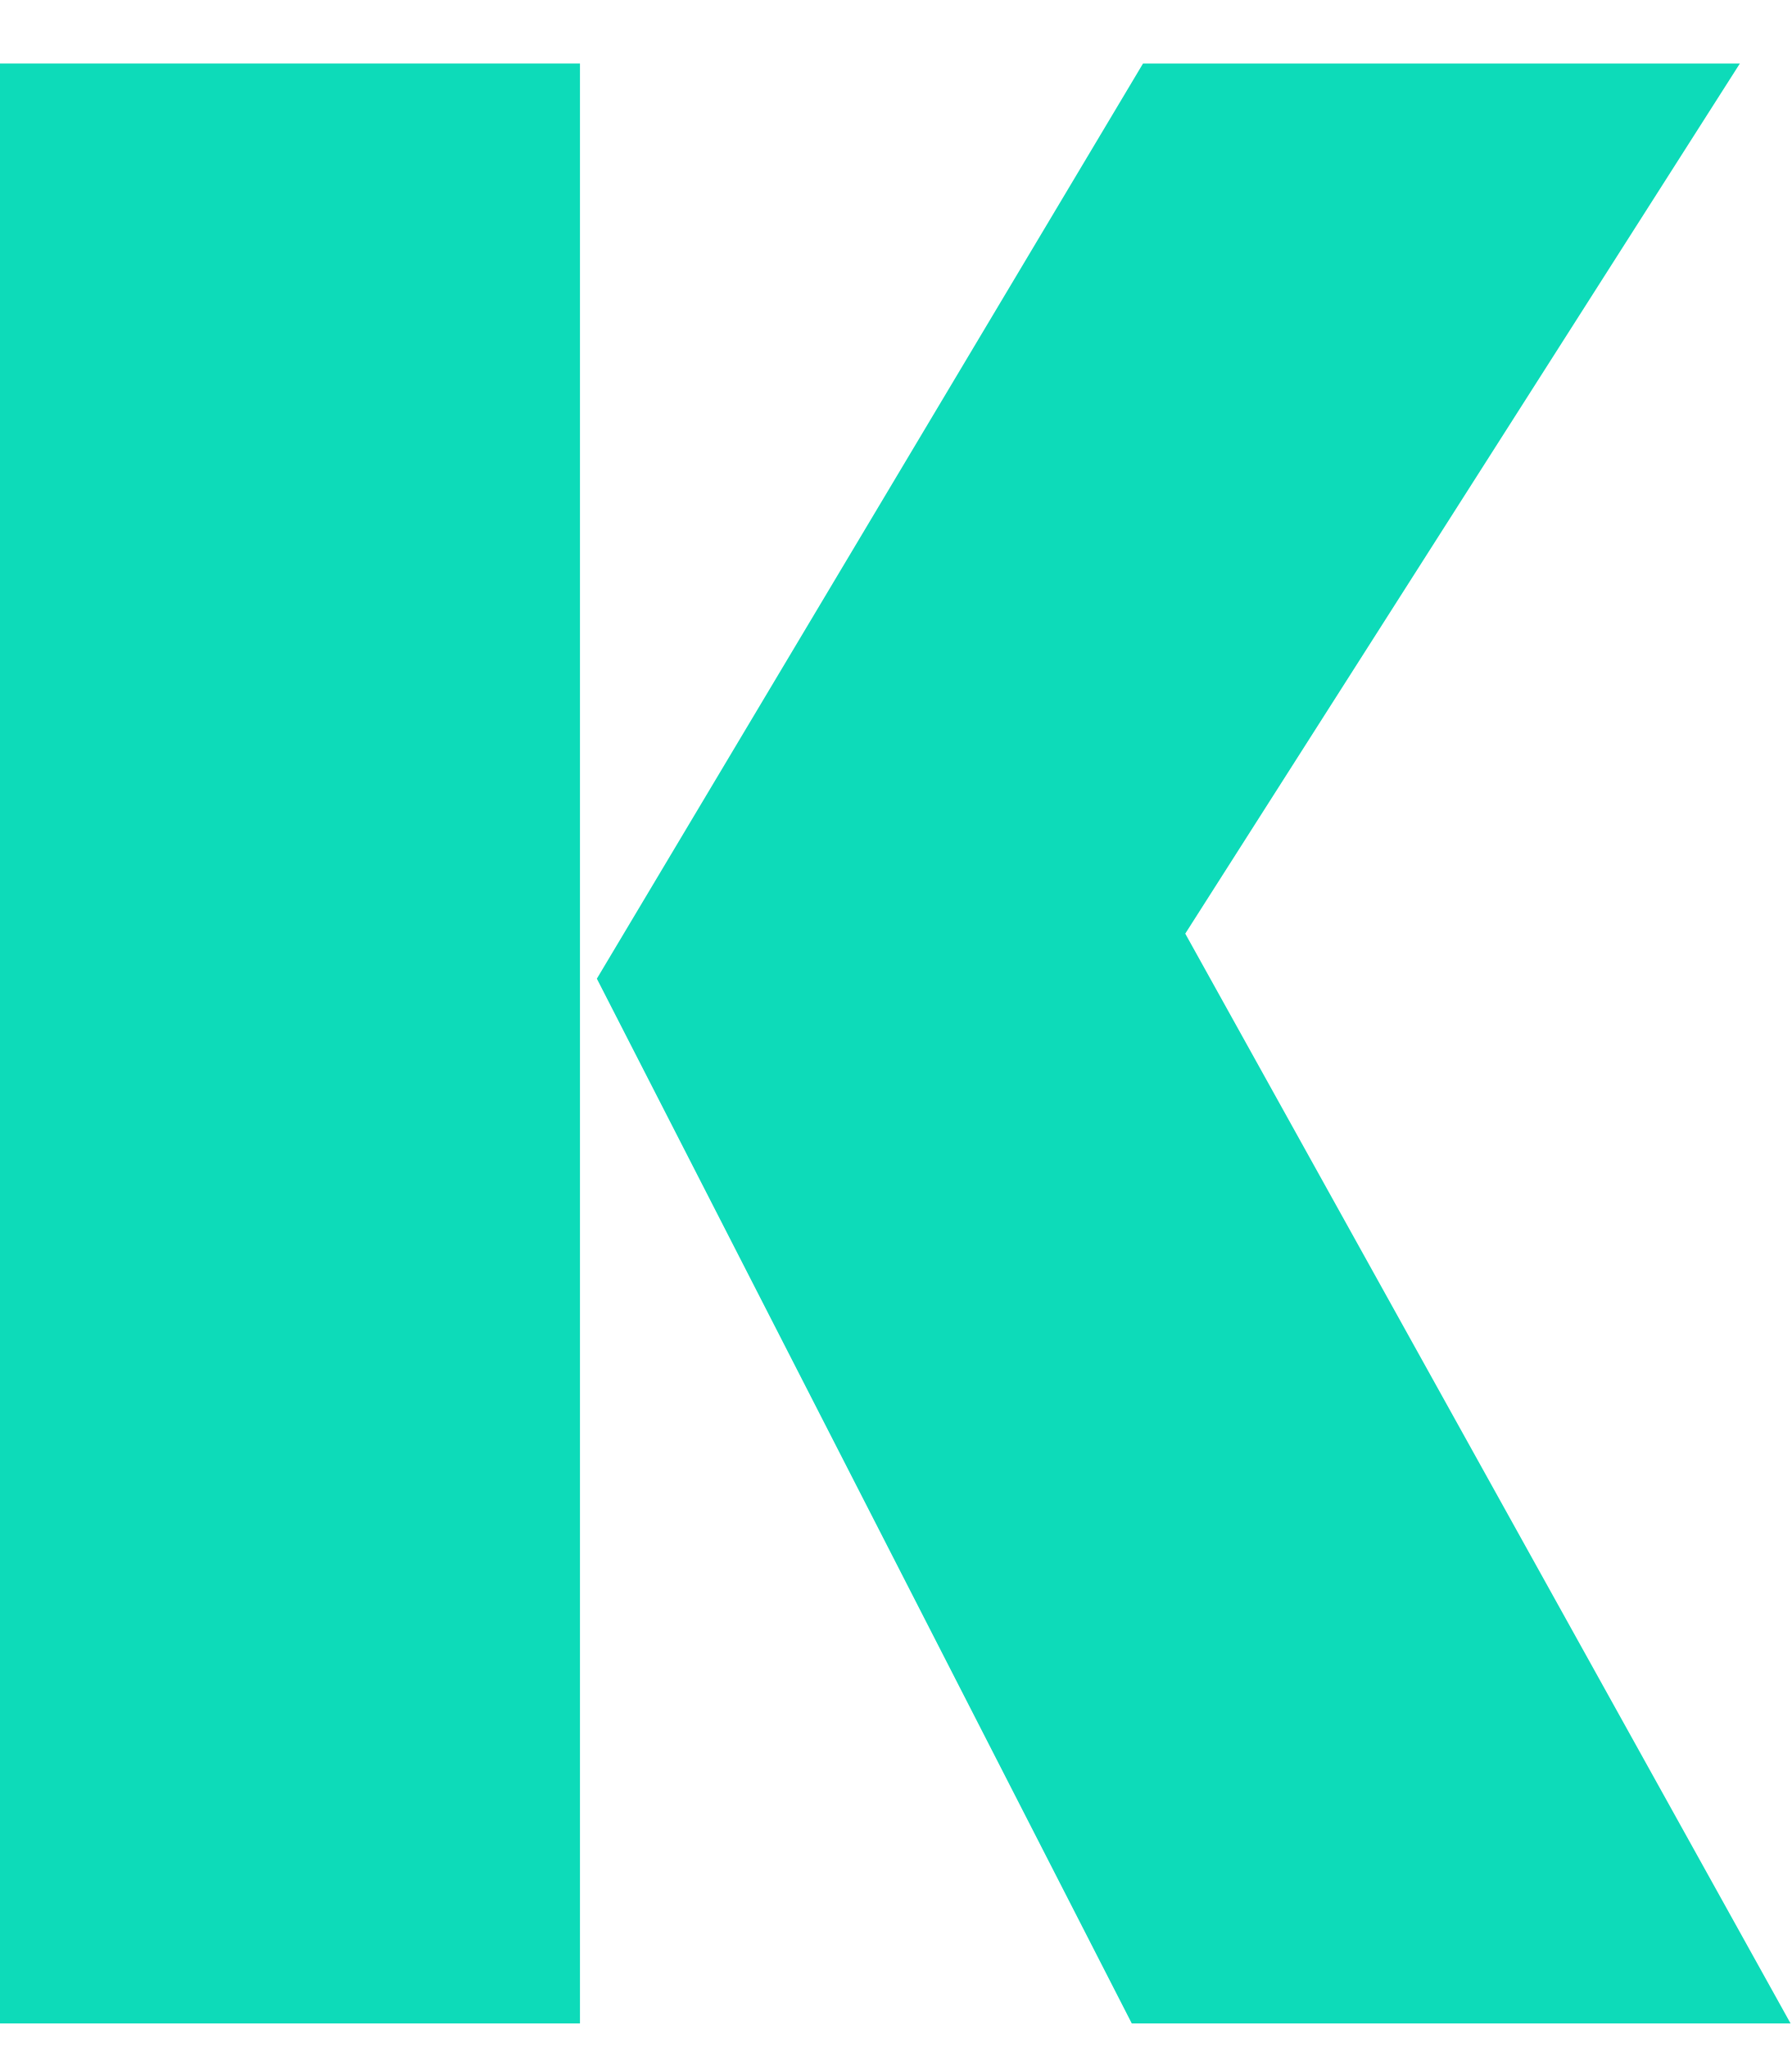
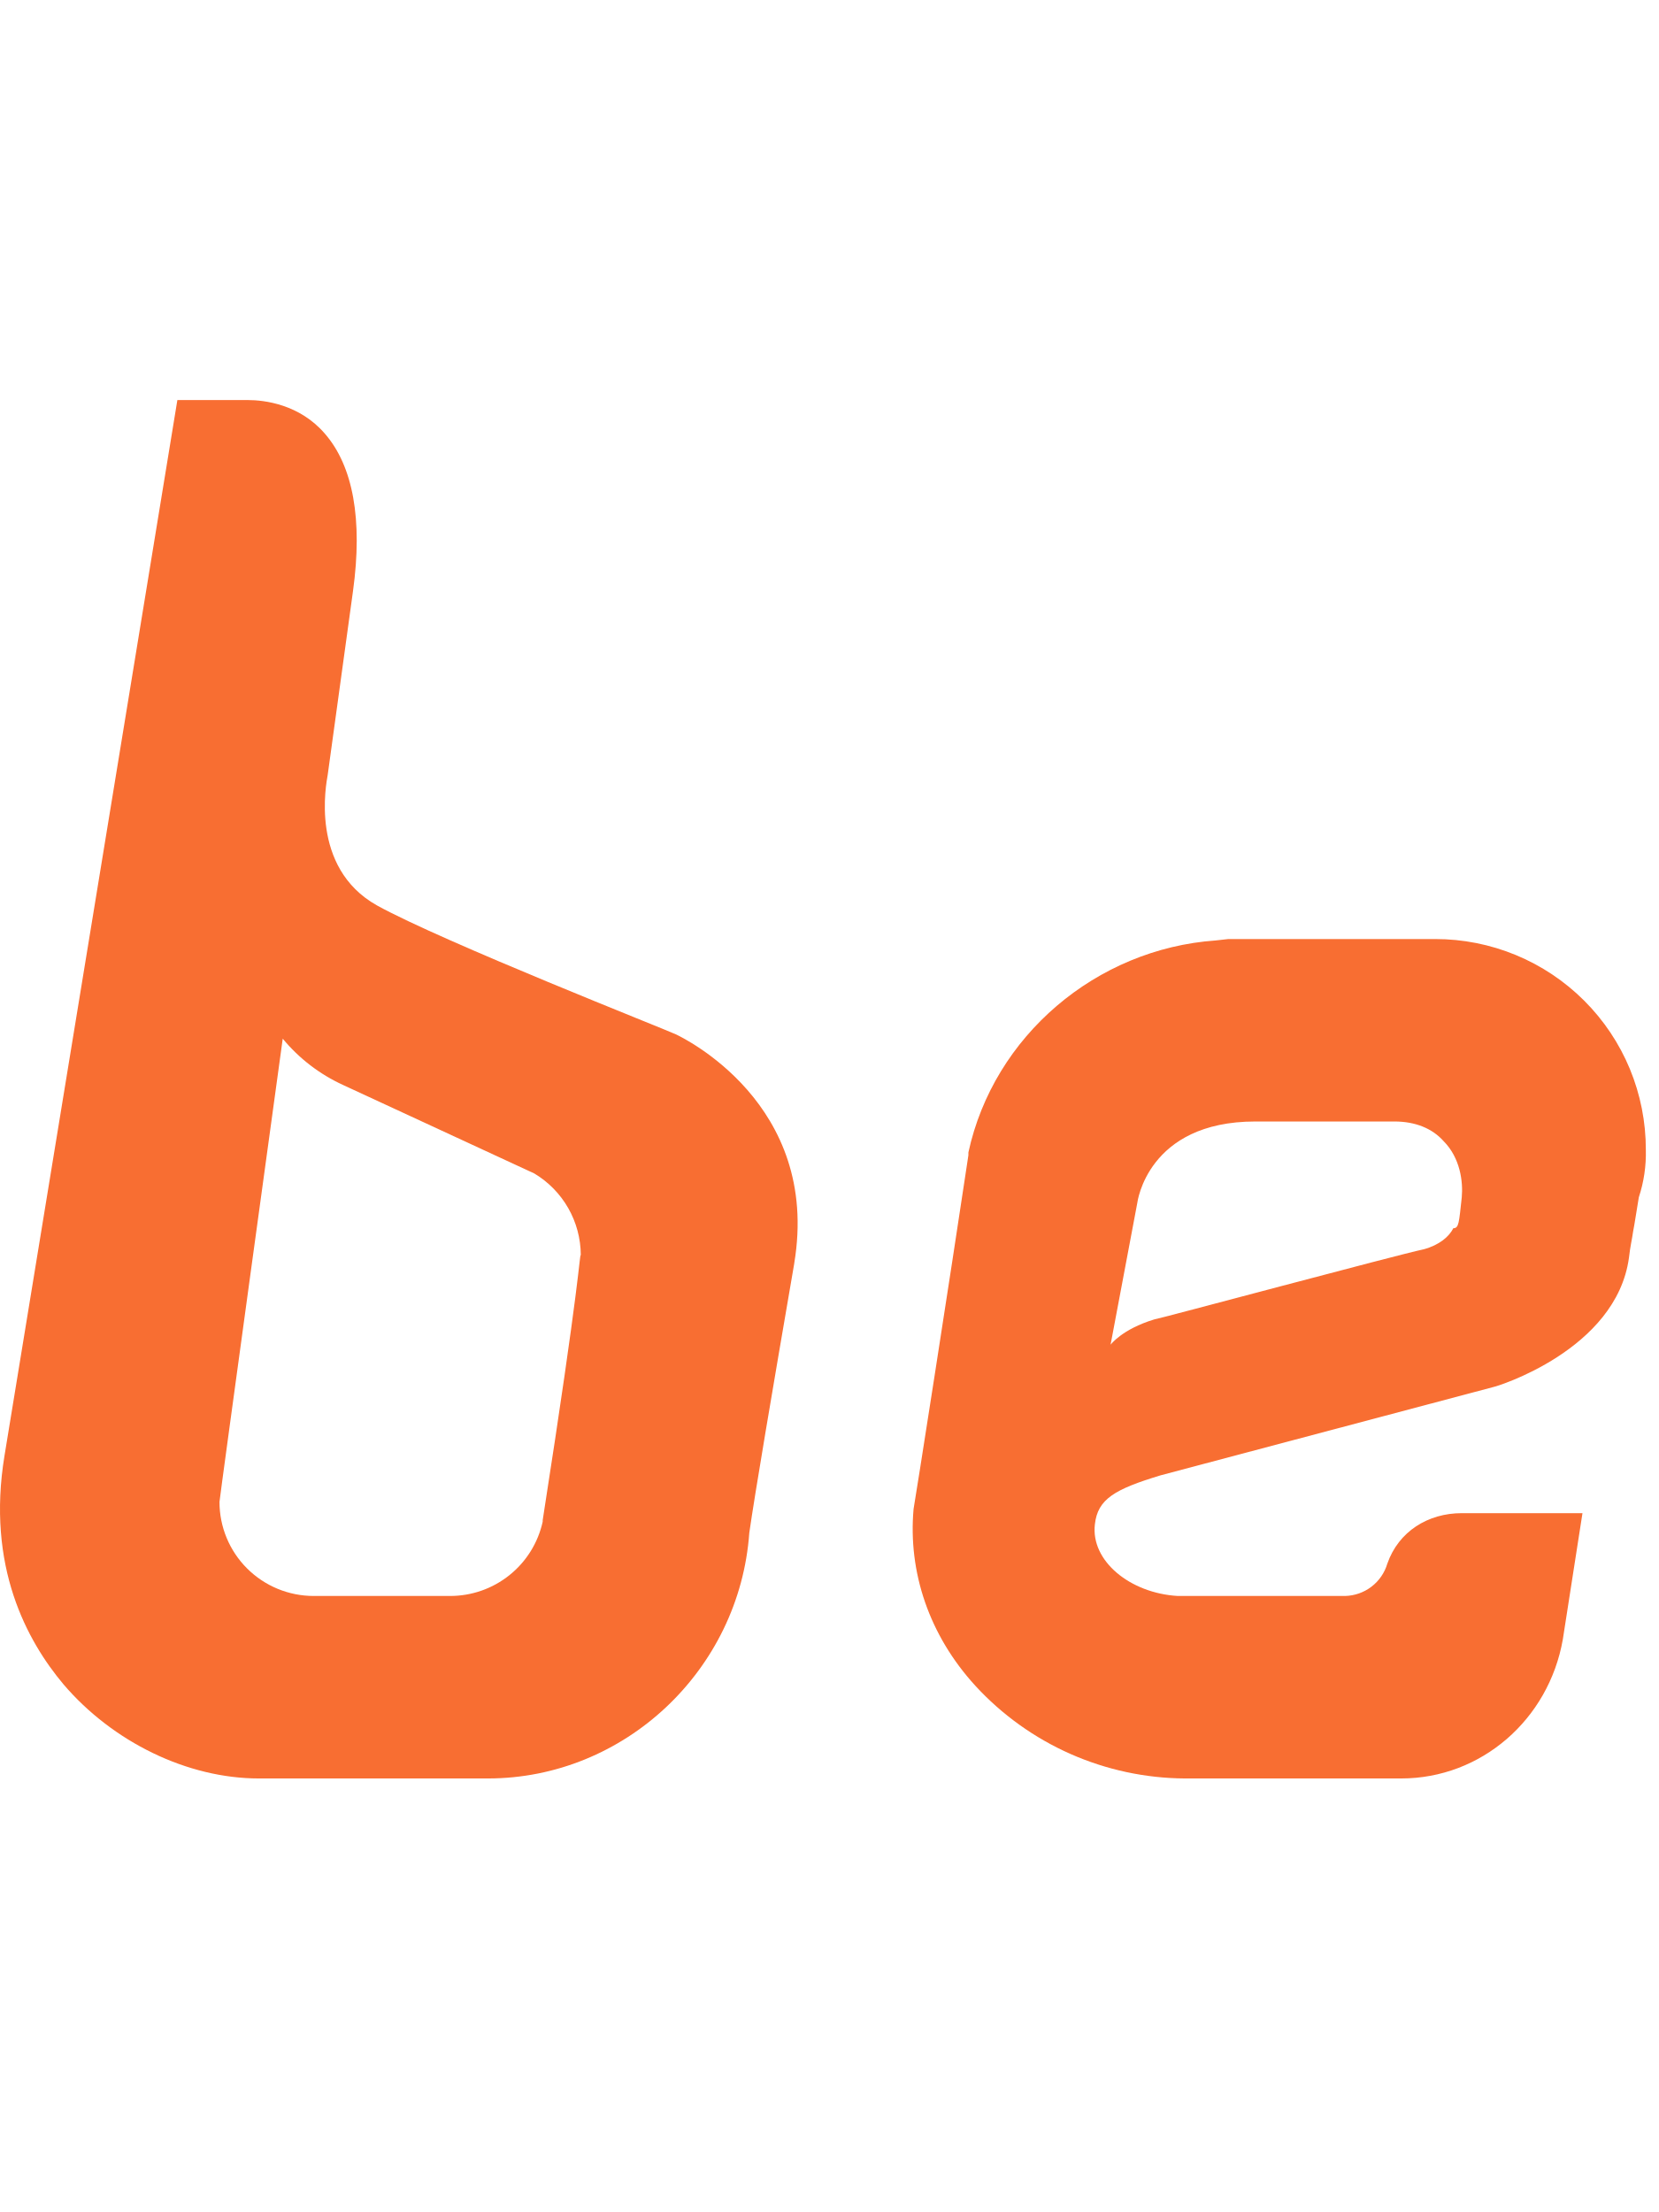
- <svg xmlns="http://www.w3.org/2000/svg" width="14px" height="16px" viewBox="0 0 14 16" version="1.1">
-   <g id="Kapella-Dashboard" stroke="none" stroke-width="1" fill="none" fill-rule="evenodd">
-     <g id="Kapella_mini_logo" transform="translate(0, 0.496)" fill="#0DDBB9" fill-rule="nonzero">
-       <polygon id="Path" points="4.532 -9.60120872e-13 4.532 15.312 -3.41060513e-13 15.312 -3.41060513e-13 -9.60120872e-13" />
-       <polygon id="Path" points="13.596 -9.60120872e-13 9.262 6.798 13.992 15.312 8.844 15.312 4.664 7.15 8.932 -9.60120872e-13" />
-     </g>
-   </g>
+ <svg xmlns="http://www.w3.org/2000/svg" width="90" height="120" viewBox="0 0 47 40" fill="none">
+   <path d="M41.412 22.588C41.333 23.303 41.333 23.463 41.173 23.463C41.054 23.701 40.775 23.94 40.337 24.059C39.577 24.218 32.773 26.047 32.697 26.047C31.782 26.326 31.463 26.763 31.463 26.763L32.22 22.746C32.22 22.746 32.499 20.439 35.564 20.439H39.505C40.102 20.439 40.58 20.638 40.898 20.996C41.372 21.474 41.452 22.15 41.412 22.588ZM46.627 21.235C46.628 20.452 46.474 19.676 46.175 18.951C45.875 18.227 45.435 17.569 44.88 17.015C44.325 16.461 43.667 16.022 42.942 15.722C42.217 15.423 41.44 15.269 40.655 15.27H34.799L34.441 15.31C31.057 15.549 28.151 18.014 27.435 21.316V21.395C26.917 24.854 25.922 31.217 25.882 31.416C25.722 33.205 26.323 34.995 27.633 36.426C28.388 37.248 29.305 37.904 30.325 38.356C31.346 38.807 32.449 39.044 33.565 39.051H39.696C41.965 39.051 43.876 37.381 44.275 35.114L44.832 31.535H41.412C40.457 31.535 39.621 32.052 39.303 32.967C39.226 33.226 39.069 33.454 38.854 33.618C38.64 33.782 38.378 33.874 38.108 33.881H33.366C32.012 33.802 30.898 32.886 31.018 31.853C31.097 31.137 31.575 30.858 32.888 30.461L42.328 27.956C42.368 27.956 45.791 26.922 46.149 24.298C46.19 23.94 46.229 23.821 46.269 23.542C46.309 23.343 46.348 23.065 46.428 22.588C46.572 22.152 46.639 21.694 46.627 21.235Z" fill="#F86E32" />
+   <path d="M15.375 31.733V31.774C15.244 32.372 14.912 32.907 14.434 33.29C13.956 33.674 13.361 33.882 12.748 33.881H8.886C8.178 33.881 7.5 33.6 6.999 33.1C6.499 32.601 6.218 31.923 6.218 31.216C6.218 31.137 8.01 18.093 8.01 18.093C8.473 18.654 9.059 19.103 9.722 19.406L15.136 21.911C15.536 22.15 15.867 22.488 16.098 22.892C16.329 23.296 16.451 23.753 16.454 24.218C16.41 24.258 16.454 24.814 15.375 31.733ZM22.501 24.456C23.258 19.923 19.317 18.054 19.157 17.974C18.918 17.855 12.548 15.35 10.677 14.316C8.766 13.242 9.244 10.856 9.284 10.618L10.001 5.409C10.28 3.38 10.001 1.87 9.205 0.954C8.488 0.119 7.493 0 7.015 0H5.025L0.128 29.904C-0.39 33.046 0.765 35.153 1.8 36.386C3.193 38.016 5.304 39.051 7.334 39.051H13.823C17.686 39.051 20.949 35.989 21.228 32.091C21.388 30.978 21.866 28.155 22.502 24.456" fill="#F86E32" />
</svg>
